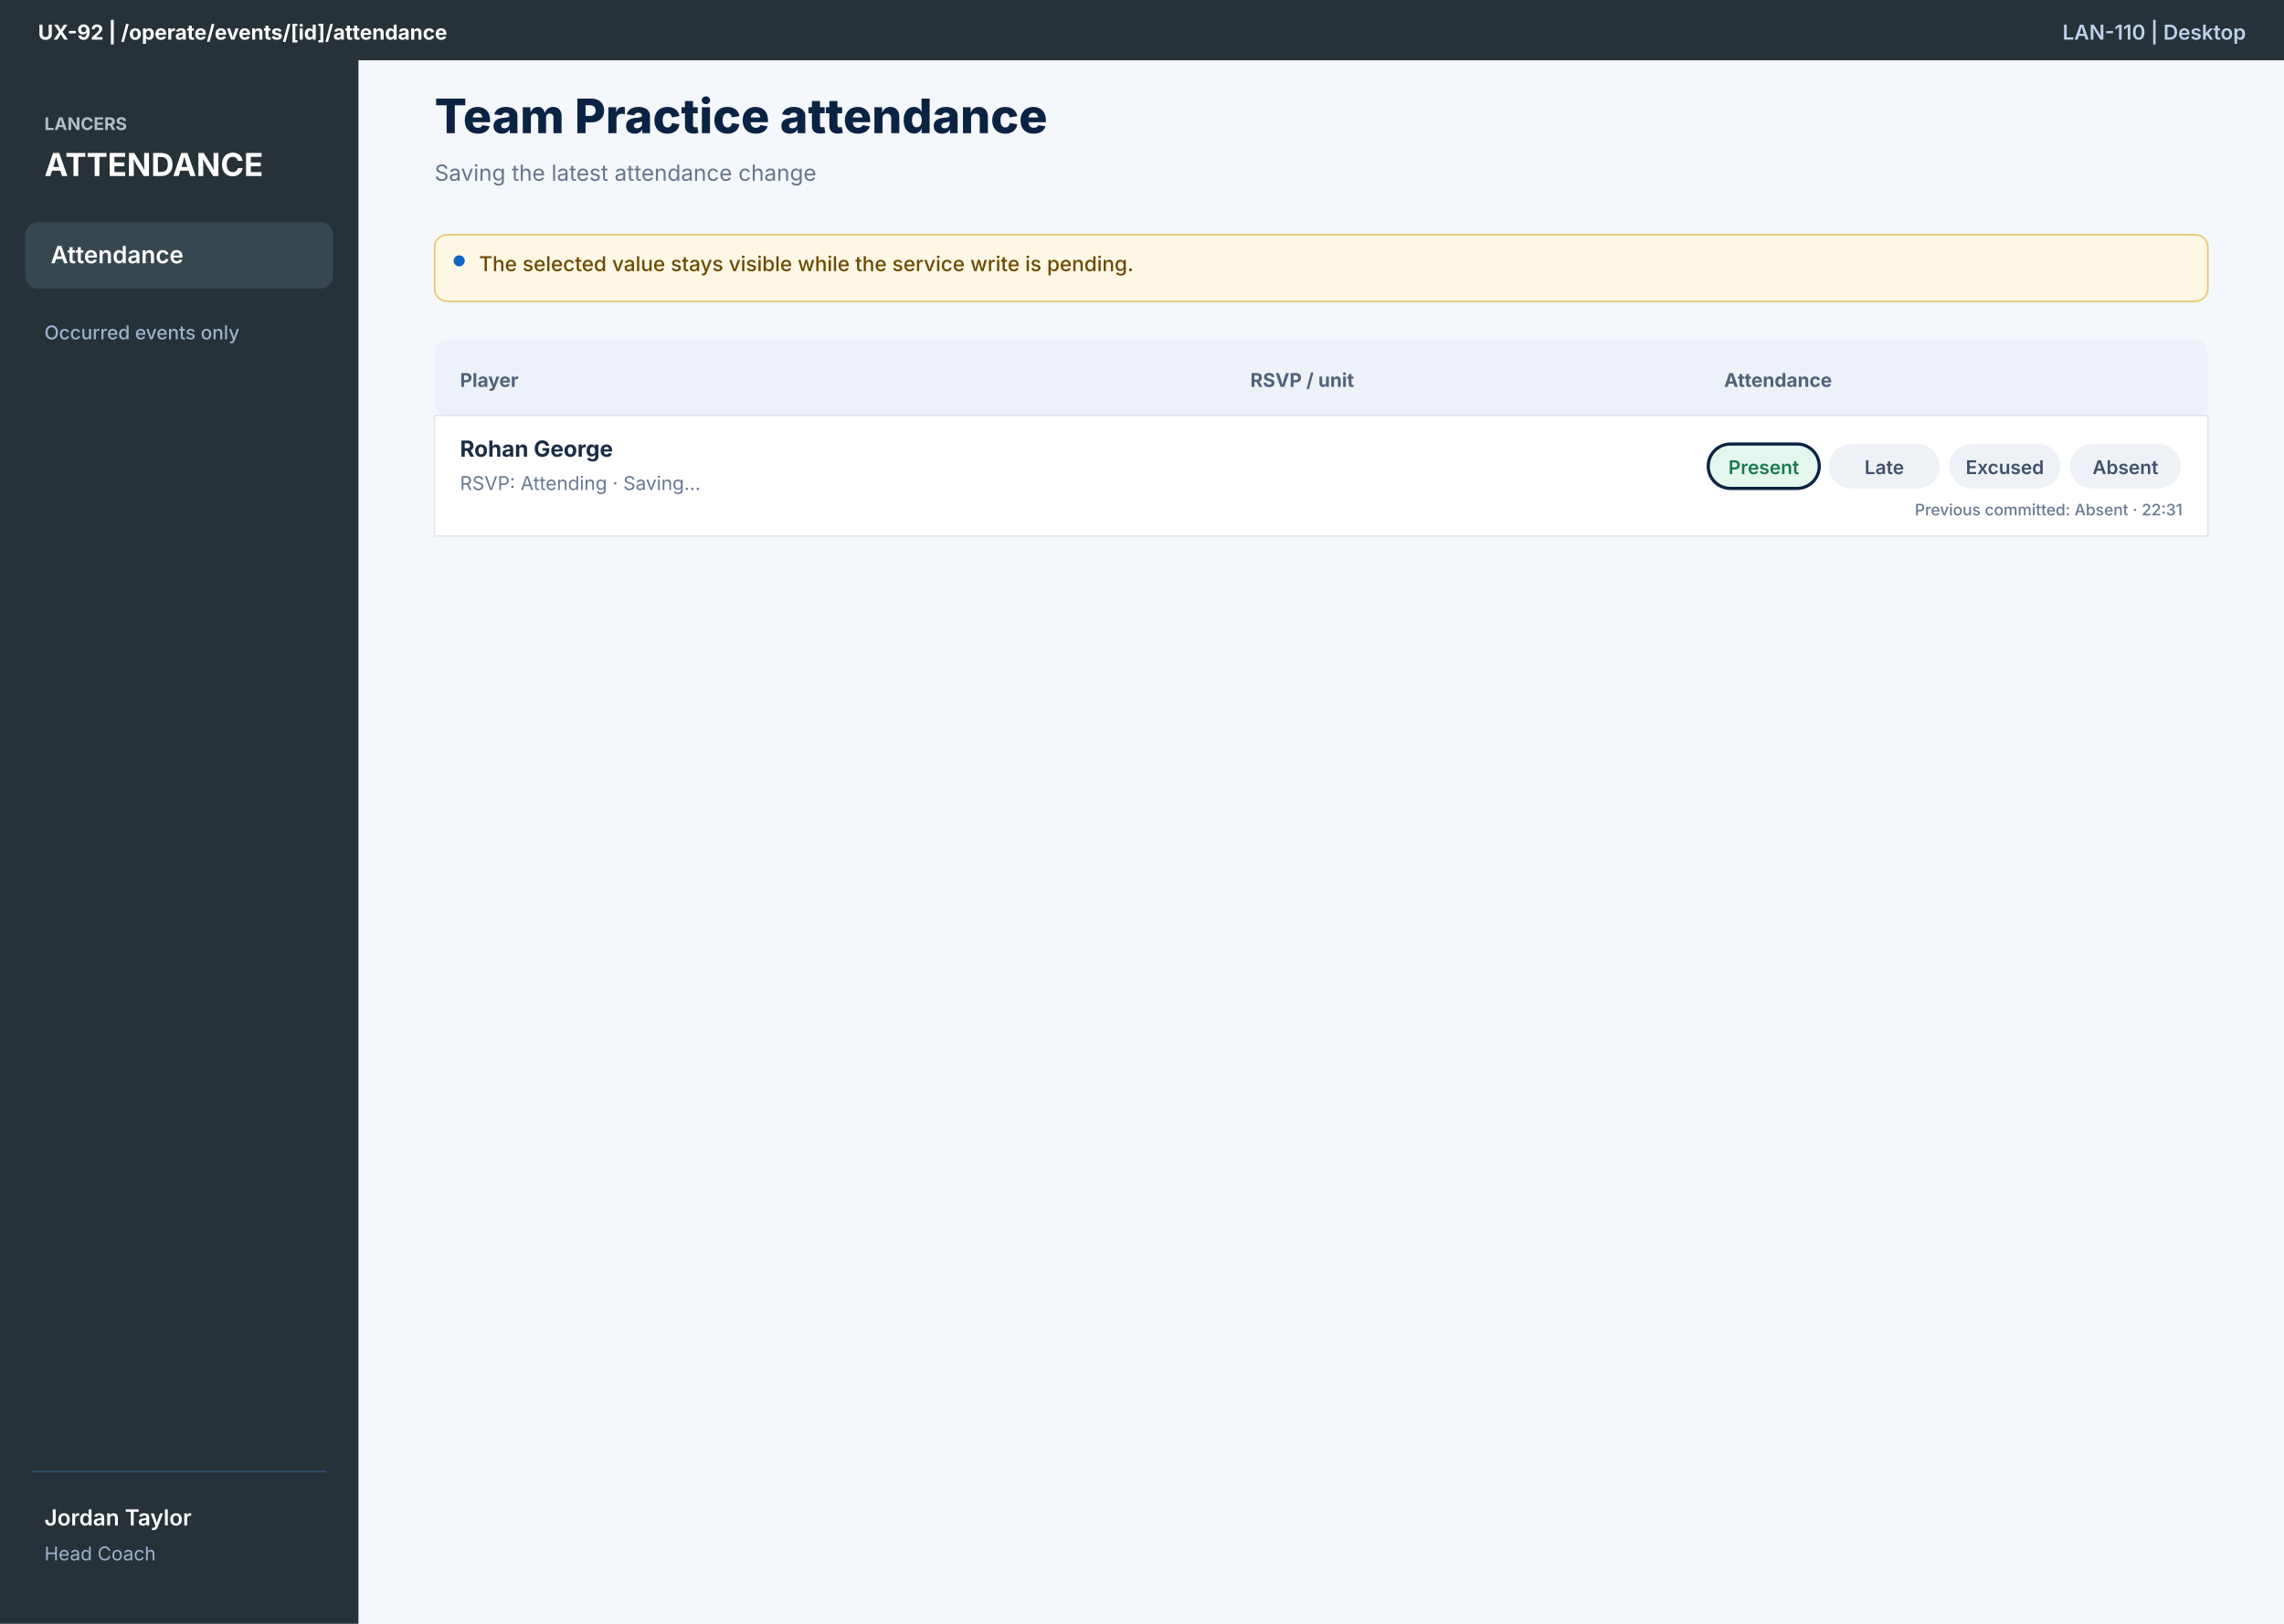
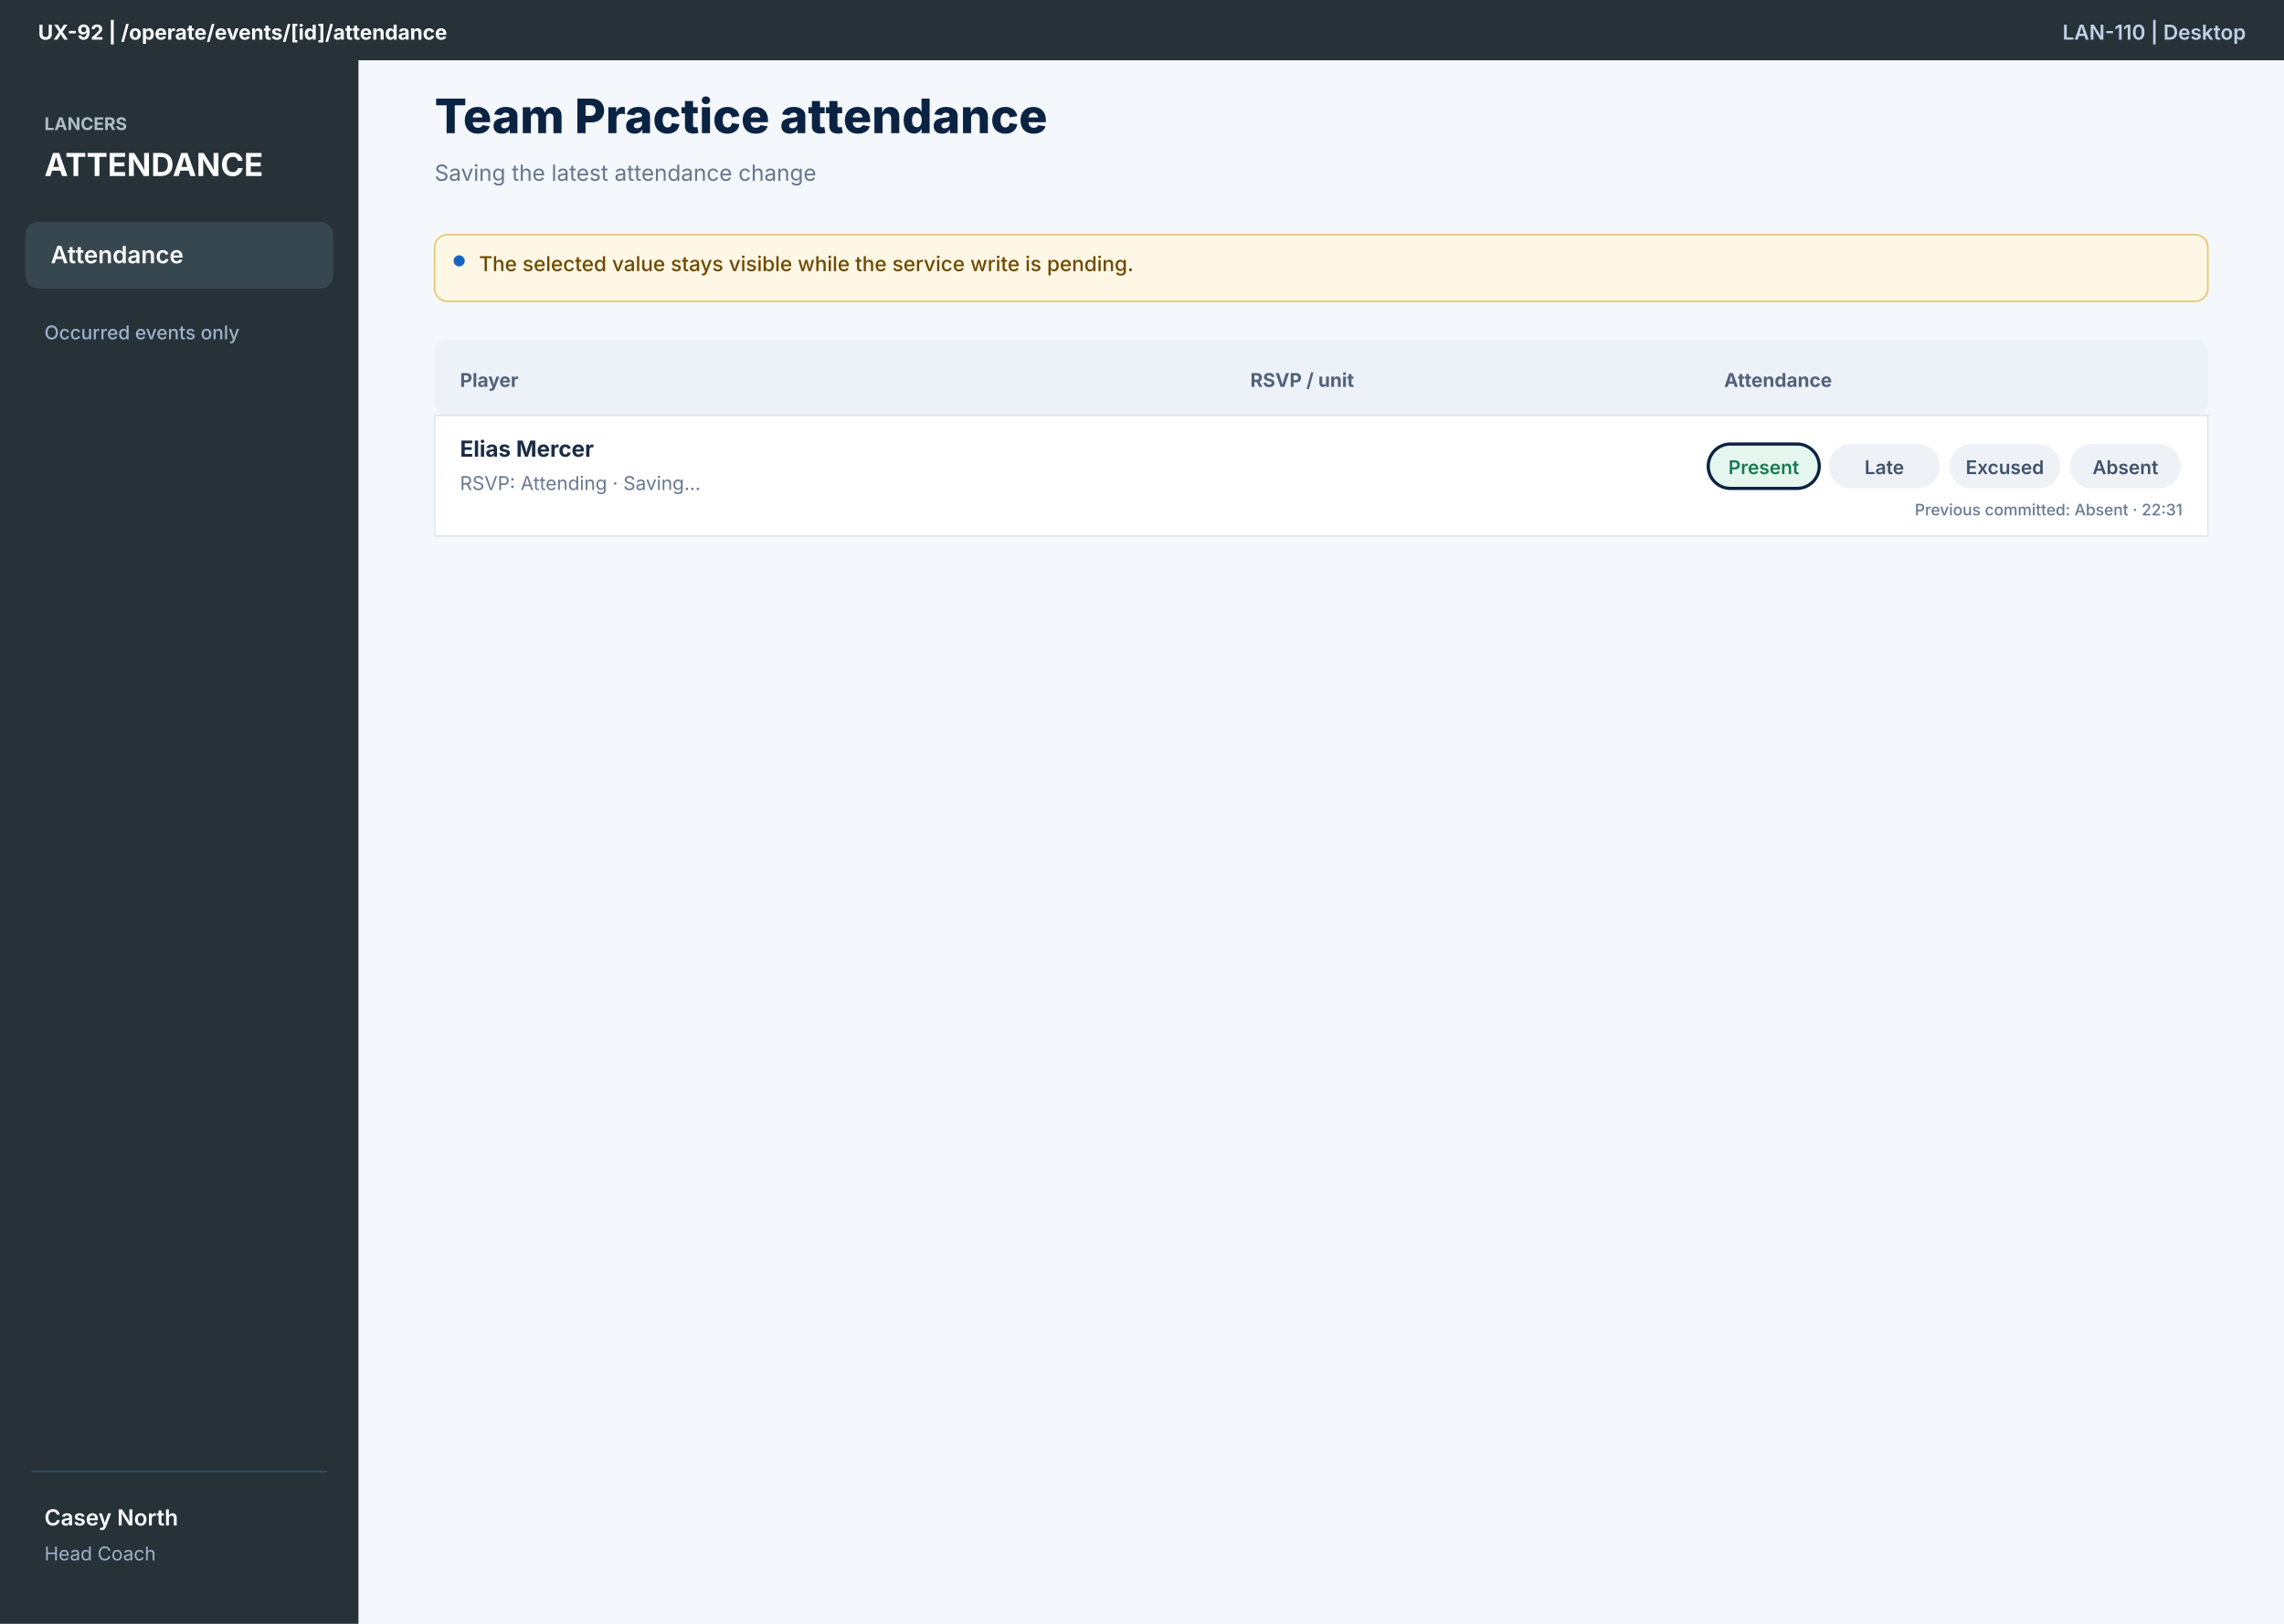
<svg xmlns="http://www.w3.org/2000/svg" width="1440" height="1024" viewBox="0 0 1440 1024" role="img">
  <defs>
    <filter id="shadow" x="-20%" y="-20%" width="140%" height="140%">
      <feDropShadow dx="0" dy="4" stdDeviation="10" flood-color="#0B1F3A" flood-opacity="0.10" />
    </filter>
  </defs>
  <rect x="0" y="0" width="1440" height="1024" rx="0" fill="#F4F7FB" stroke="none" stroke-width="1" opacity="1" />
  <rect x="0" y="0" width="1440" height="38" rx="0" fill="#263238" stroke="none" stroke-width="1" opacity="1" />
  <text x="24" y="25" font-family="Inter, Arial, sans-serif" font-size="13" font-weight="700" fill="#FFFFFF" text-anchor="start">UX-92  |  /operate/events/[id]/attendance</text>
  <text x="1416" y="25" font-family="Inter, Arial, sans-serif" font-size="13" font-weight="600" fill="#BFD1E8" text-anchor="end">LAN-110  |  Desktop</text>
  <rect x="0" y="38" width="226" height="986" rx="0" fill="#263238" stroke="none" stroke-width="1" opacity="1" />
  <text x="28" y="82" font-family="Inter, Arial, sans-serif" font-size="11" font-weight="700" fill="#B0BEC5" text-anchor="start">LANCERS</text>
  <text x="28" y="111" font-family="Inter, Arial, sans-serif" font-size="20" font-weight="700" fill="#FFFFFF" text-anchor="start">ATTENDANCE</text>
  <rect x="16" y="140" width="194" height="42" rx="8" fill="#37474F" stroke="none" stroke-width="1" opacity="1" />
  <text x="32" y="166" font-family="Inter, Arial, sans-serif" font-size="15" font-weight="600" fill="#FFFFFF" text-anchor="start">Attendance</text>
  <text x="28" y="214" font-family="Inter, Arial, sans-serif" font-size="12" font-weight="500" fill="#9DB2CB" text-anchor="start">Occurred events only</text>
  <line x1="20" y1="928" x2="206" y2="928" stroke="#315070" stroke-width="1" />
-   <text x="28" y="962" font-family="Inter, Arial, sans-serif" font-size="14" font-weight="600" fill="#FFFFFF" text-anchor="start">Jordan Taylor</text>
+   <text x="28" y="962" font-family="Inter, Arial, sans-serif" font-size="14" font-weight="600" fill="#FFFFFF" text-anchor="start">Casey North</text>
  <text x="28" y="984" font-family="Inter, Arial, sans-serif" font-size="12" font-weight="400" fill="#9DB2CB" text-anchor="start">Head Coach</text>
  <text x="274" y="84" font-family="Inter, Arial, sans-serif" font-size="30" font-weight="800" fill="#0B2343" text-anchor="start">Team Practice attendance</text>
  <text x="274" y="114" font-family="Inter, Arial, sans-serif" font-size="14" font-weight="400" fill="#66768D" text-anchor="start">Saving the latest attendance change</text>
  <rect x="274" y="148" width="1118" height="42" rx="8" fill="#FFF7E6" stroke="#E7C56E" stroke-width="1" opacity="1" />
  <rect x="286" y="161" width="7" height="7" rx="4" fill="#1565C0" stroke="none" stroke-width="1" opacity="1" />
  <text x="302" y="171" font-family="Inter, Arial, sans-serif" font-size="13" font-weight="500" fill="#6D4A00" text-anchor="start">The selected value stays visible while the service write is pending.</text>
  <rect x="274" y="214" width="1118" height="48" rx="8" fill="#EDF2F8" stroke="none" stroke-width="1" opacity="1" />
  <text x="290" y="244" font-family="Inter, Arial, sans-serif" font-size="12" font-weight="700" fill="#51627A" text-anchor="start">Player</text>
  <text x="788.28" y="244" font-family="Inter, Arial, sans-serif" font-size="12" font-weight="700" fill="#51627A" text-anchor="start">RSVP / unit</text>
  <text x="1087" y="244" font-family="Inter, Arial, sans-serif" font-size="12" font-weight="700" fill="#51627A" text-anchor="start">Attendance</text>
  <rect x="274" y="262" width="1118" height="76" rx="0" fill="#FFFFFF" stroke="#E0E7EF" stroke-width="1" opacity="1" />
-   <text x="290" y="288" font-family="Inter, Arial, sans-serif" font-size="14" font-weight="700" fill="#1B2D47" text-anchor="start">Rohan George</text>
+   <text x="290" y="288" font-family="Inter, Arial, sans-serif" font-size="14" font-weight="700" fill="#1B2D47" text-anchor="start">Elias Mercer</text>
  <text x="290" y="309" font-family="Inter, Arial, sans-serif" font-size="12" font-weight="400" fill="#687891" text-anchor="start">RSVP: Attending · Saving…</text>
  <rect x="1077" y="280" width="70" height="28" rx="14" fill="#E4F6ED" stroke="none" stroke-width="1" opacity="1" />
  <text x="1112.0" y="299" font-family="Inter, Arial, sans-serif" font-size="12" font-weight="600" fill="#177A50" text-anchor="middle">Present</text>
  <rect x="1077" y="280" width="70" height="28" rx="14" fill="none" stroke="#0B2343" stroke-width="2" opacity="1" />
  <rect x="1153" y="280" width="70" height="28" rx="14" fill="#EEF2F7" stroke="none" stroke-width="1" opacity="1" />
  <text x="1188.0" y="299" font-family="Inter, Arial, sans-serif" font-size="12" font-weight="600" fill="#40516B" text-anchor="middle">Late</text>
  <rect x="1229" y="280" width="70" height="28" rx="14" fill="#EEF2F7" stroke="none" stroke-width="1" opacity="1" />
  <text x="1264.0" y="299" font-family="Inter, Arial, sans-serif" font-size="12" font-weight="600" fill="#40516B" text-anchor="middle">Excused</text>
  <rect x="1305" y="280" width="70" height="28" rx="14" fill="#EEF2F7" stroke="none" stroke-width="1" opacity="1" />
  <text x="1340.0" y="299" font-family="Inter, Arial, sans-serif" font-size="12" font-weight="600" fill="#40516B" text-anchor="middle">Absent</text>
  <text x="1376" y="325" font-family="Inter, Arial, sans-serif" font-size="10" font-weight="500" fill="#687891" text-anchor="end">Previous committed: Absent · 22:31</text>
</svg>
